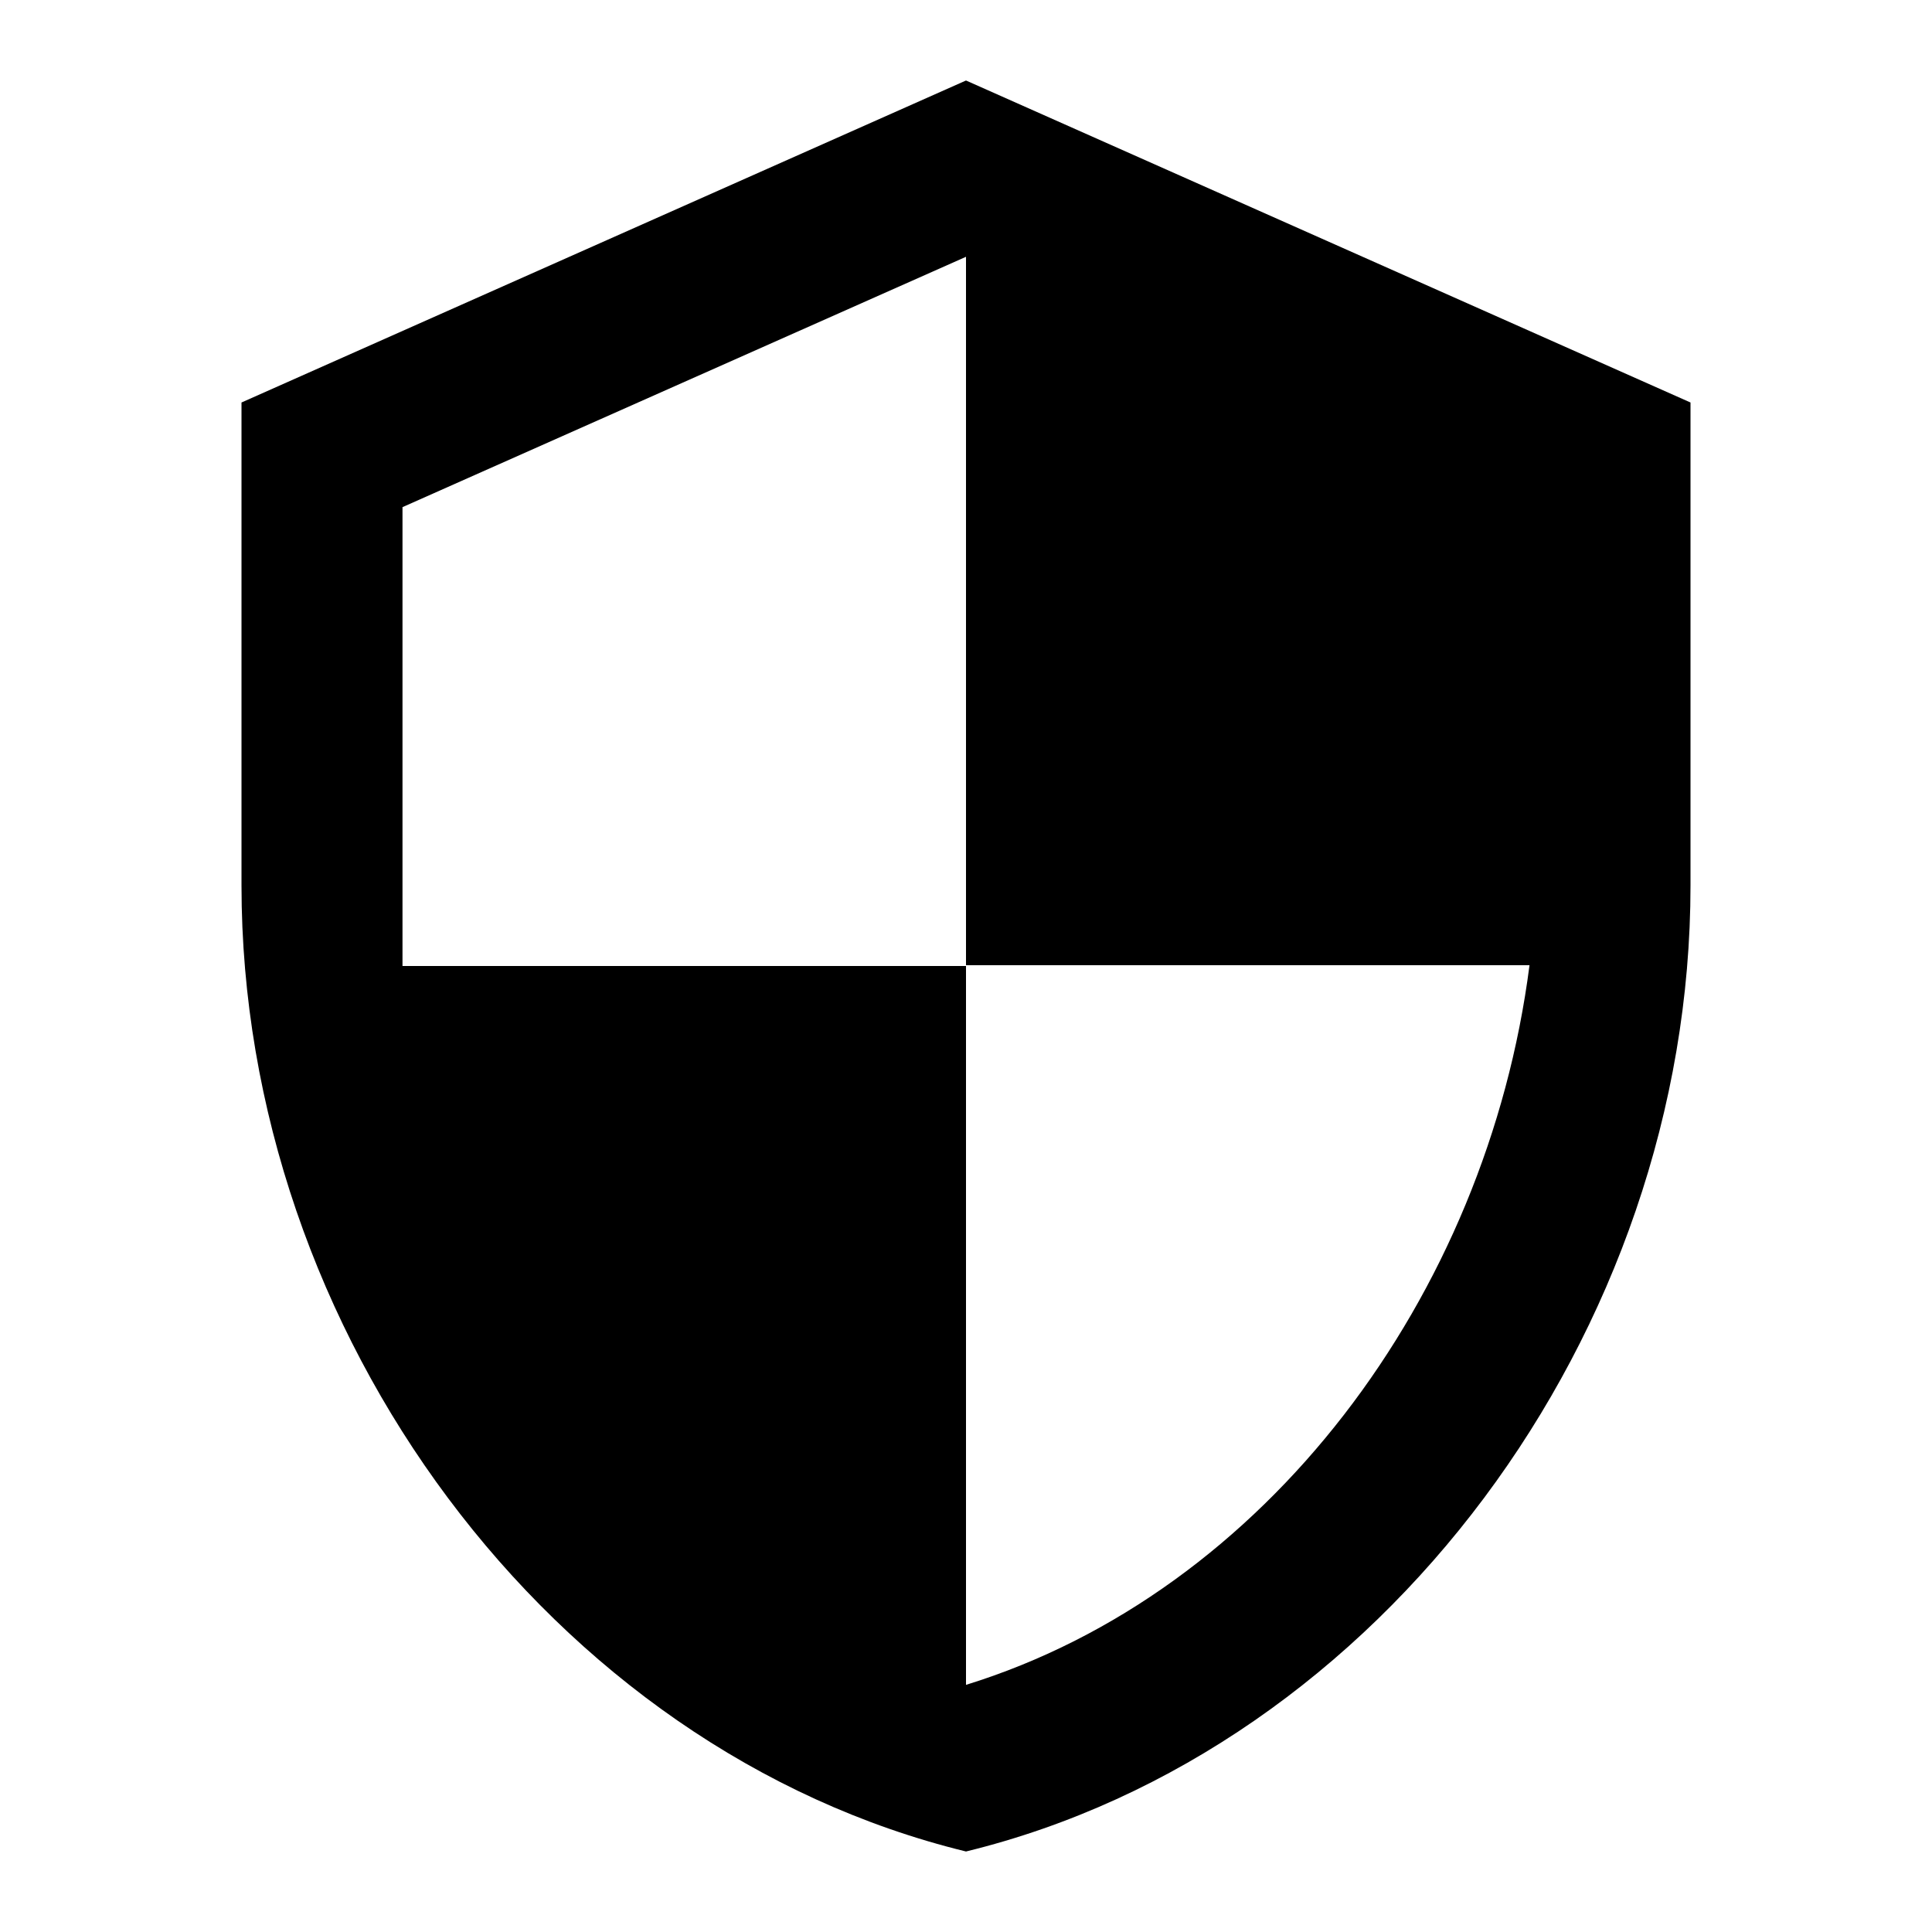
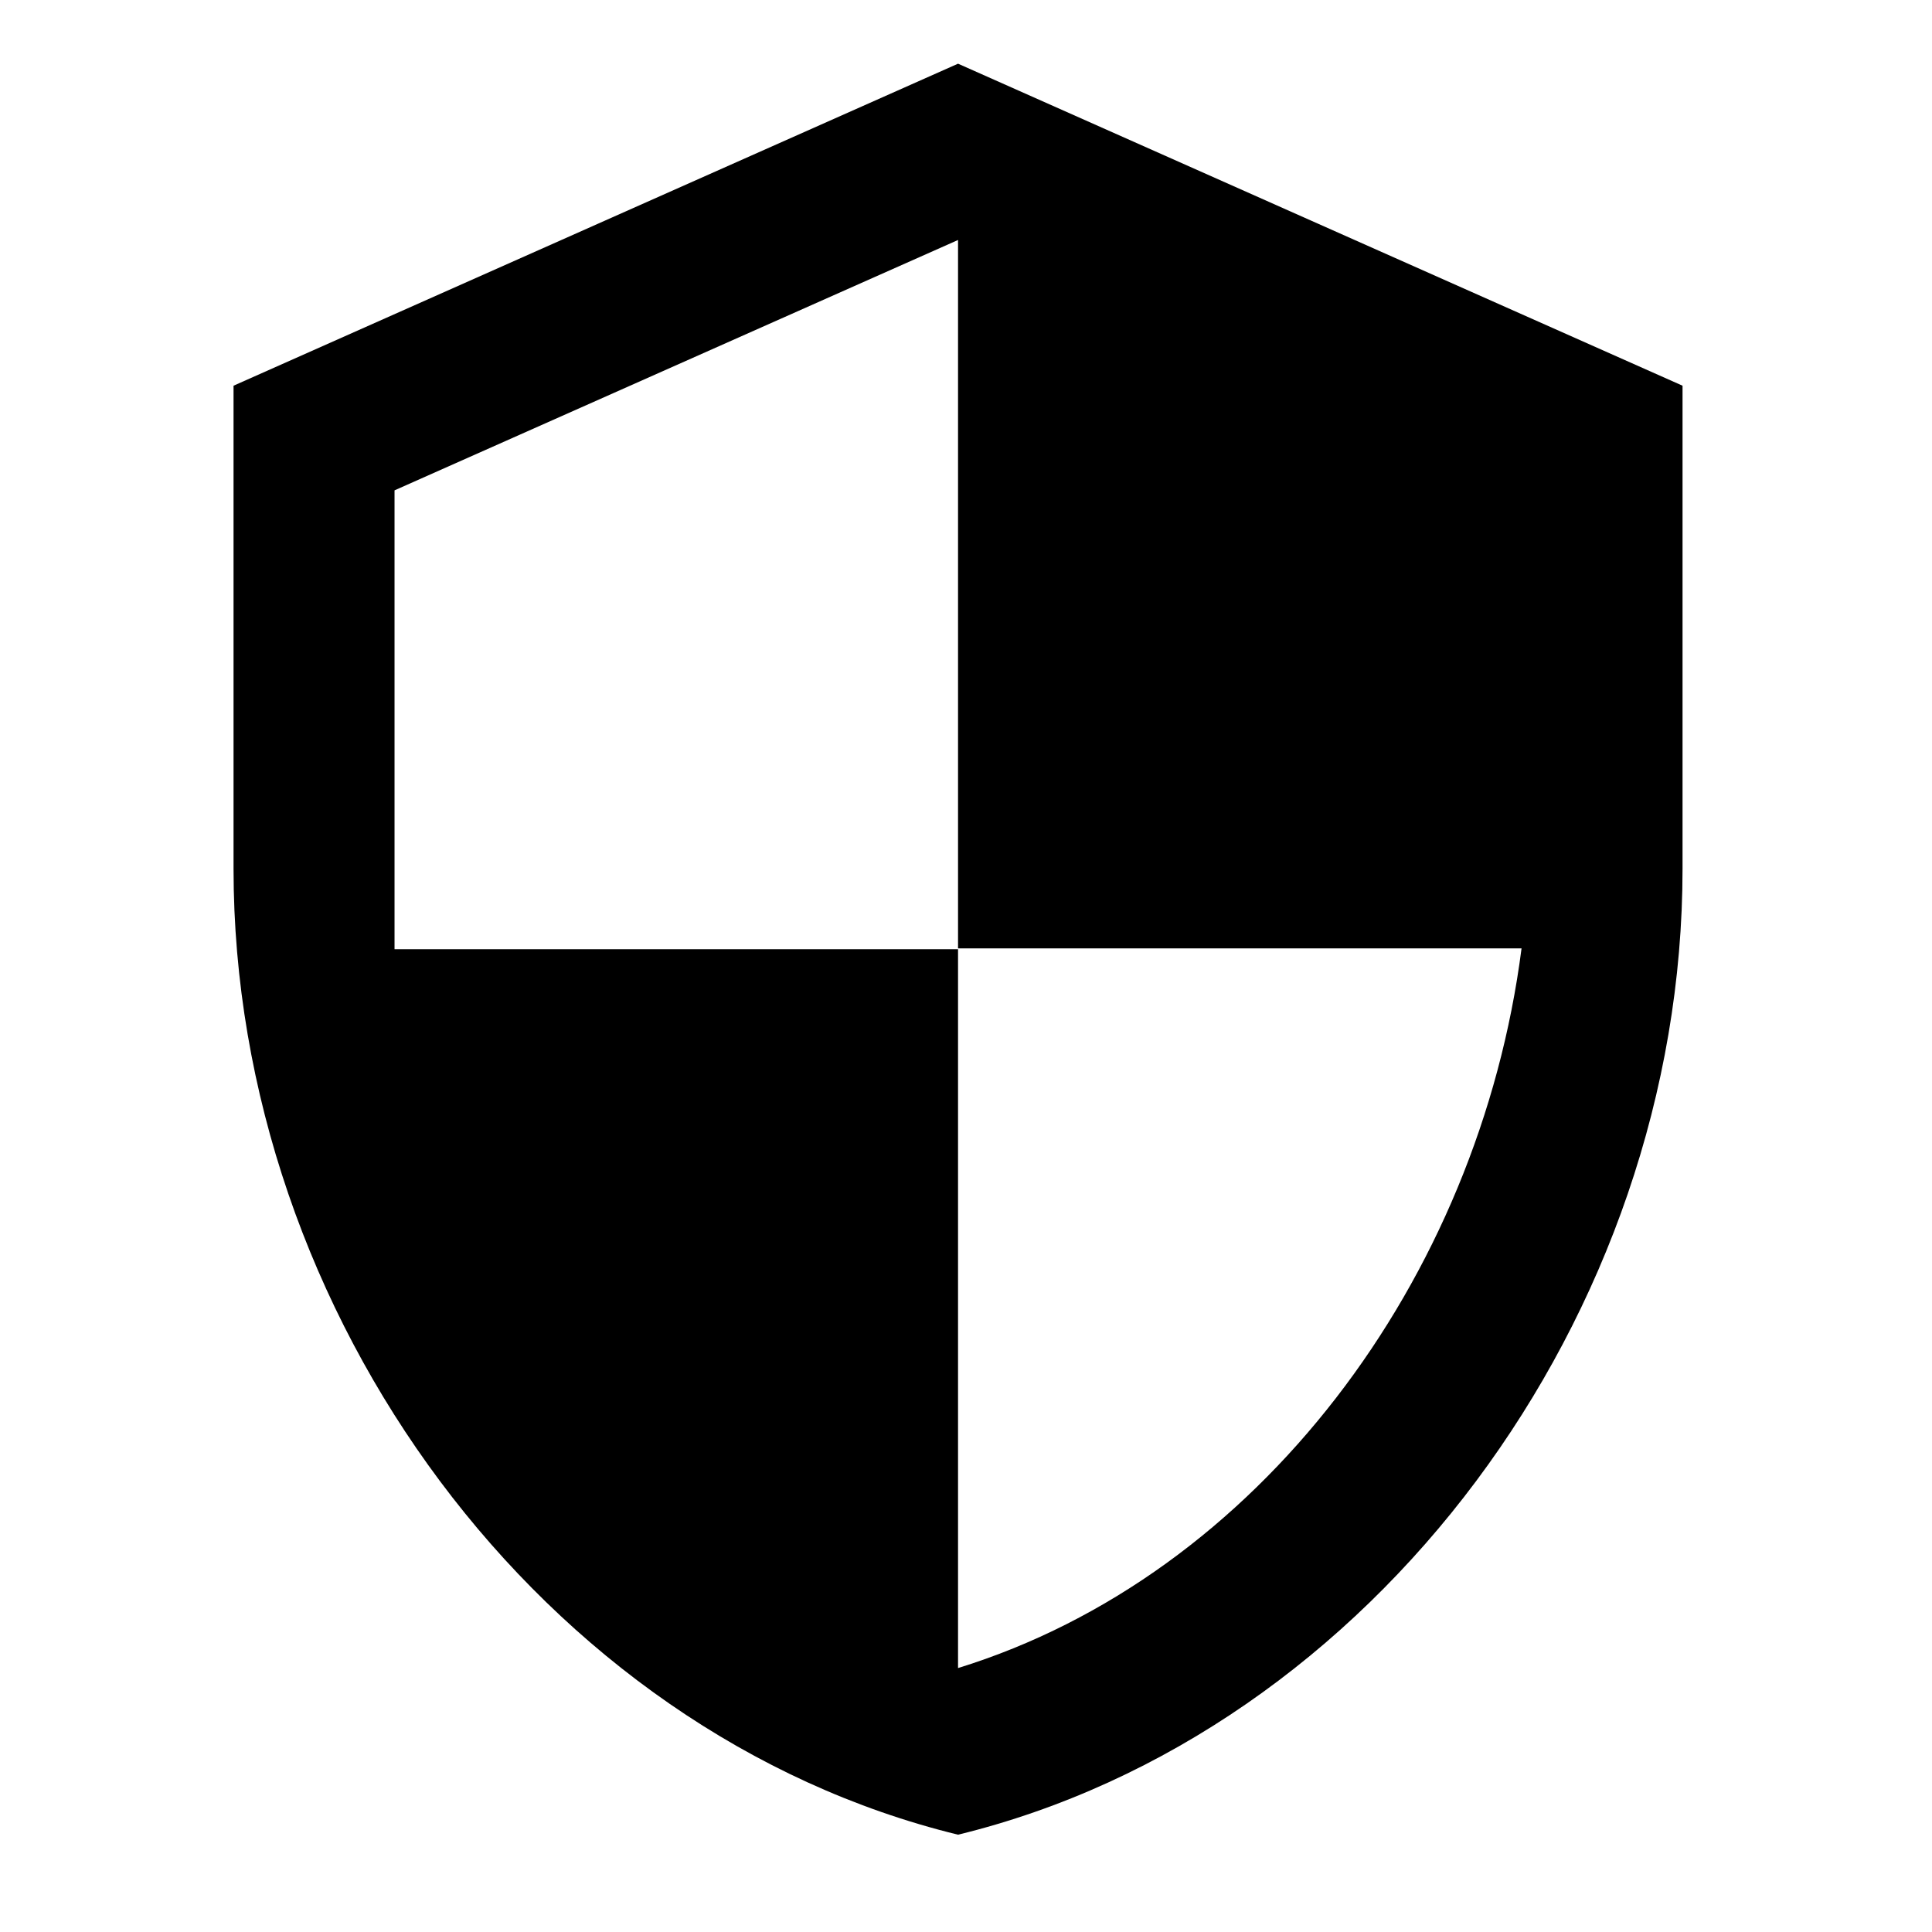
<svg xmlns="http://www.w3.org/2000/svg" width="91" height="91" viewBox="0 0 91 91" fill="none">
-   <path d="M45.5 3.792L11.375 18.958V41.708C11.375 62.752 25.935 82.431 45.5 87.208C65.065 82.431 79.625 62.752 79.625 41.708V18.958L45.5 3.792ZM45.5 45.462H72.042C70.032 61.084 59.605 74.999 45.5 79.359V45.5H18.958V23.887L45.5 12.095V45.462Z" fill="black" />
+   <path d="M45.125 3L11 18.167V40.917C11 61.96 25.56 81.639 45.125 86.417C64.69 81.639 79.25 61.96 79.25 40.917V18.167L45.125 3ZM45.125 44.67H71.667C69.657 60.292 59.23 74.207 45.125 78.568V44.708H18.583V23.096L45.125 11.304V44.67Z" fill="black" />
</svg>
